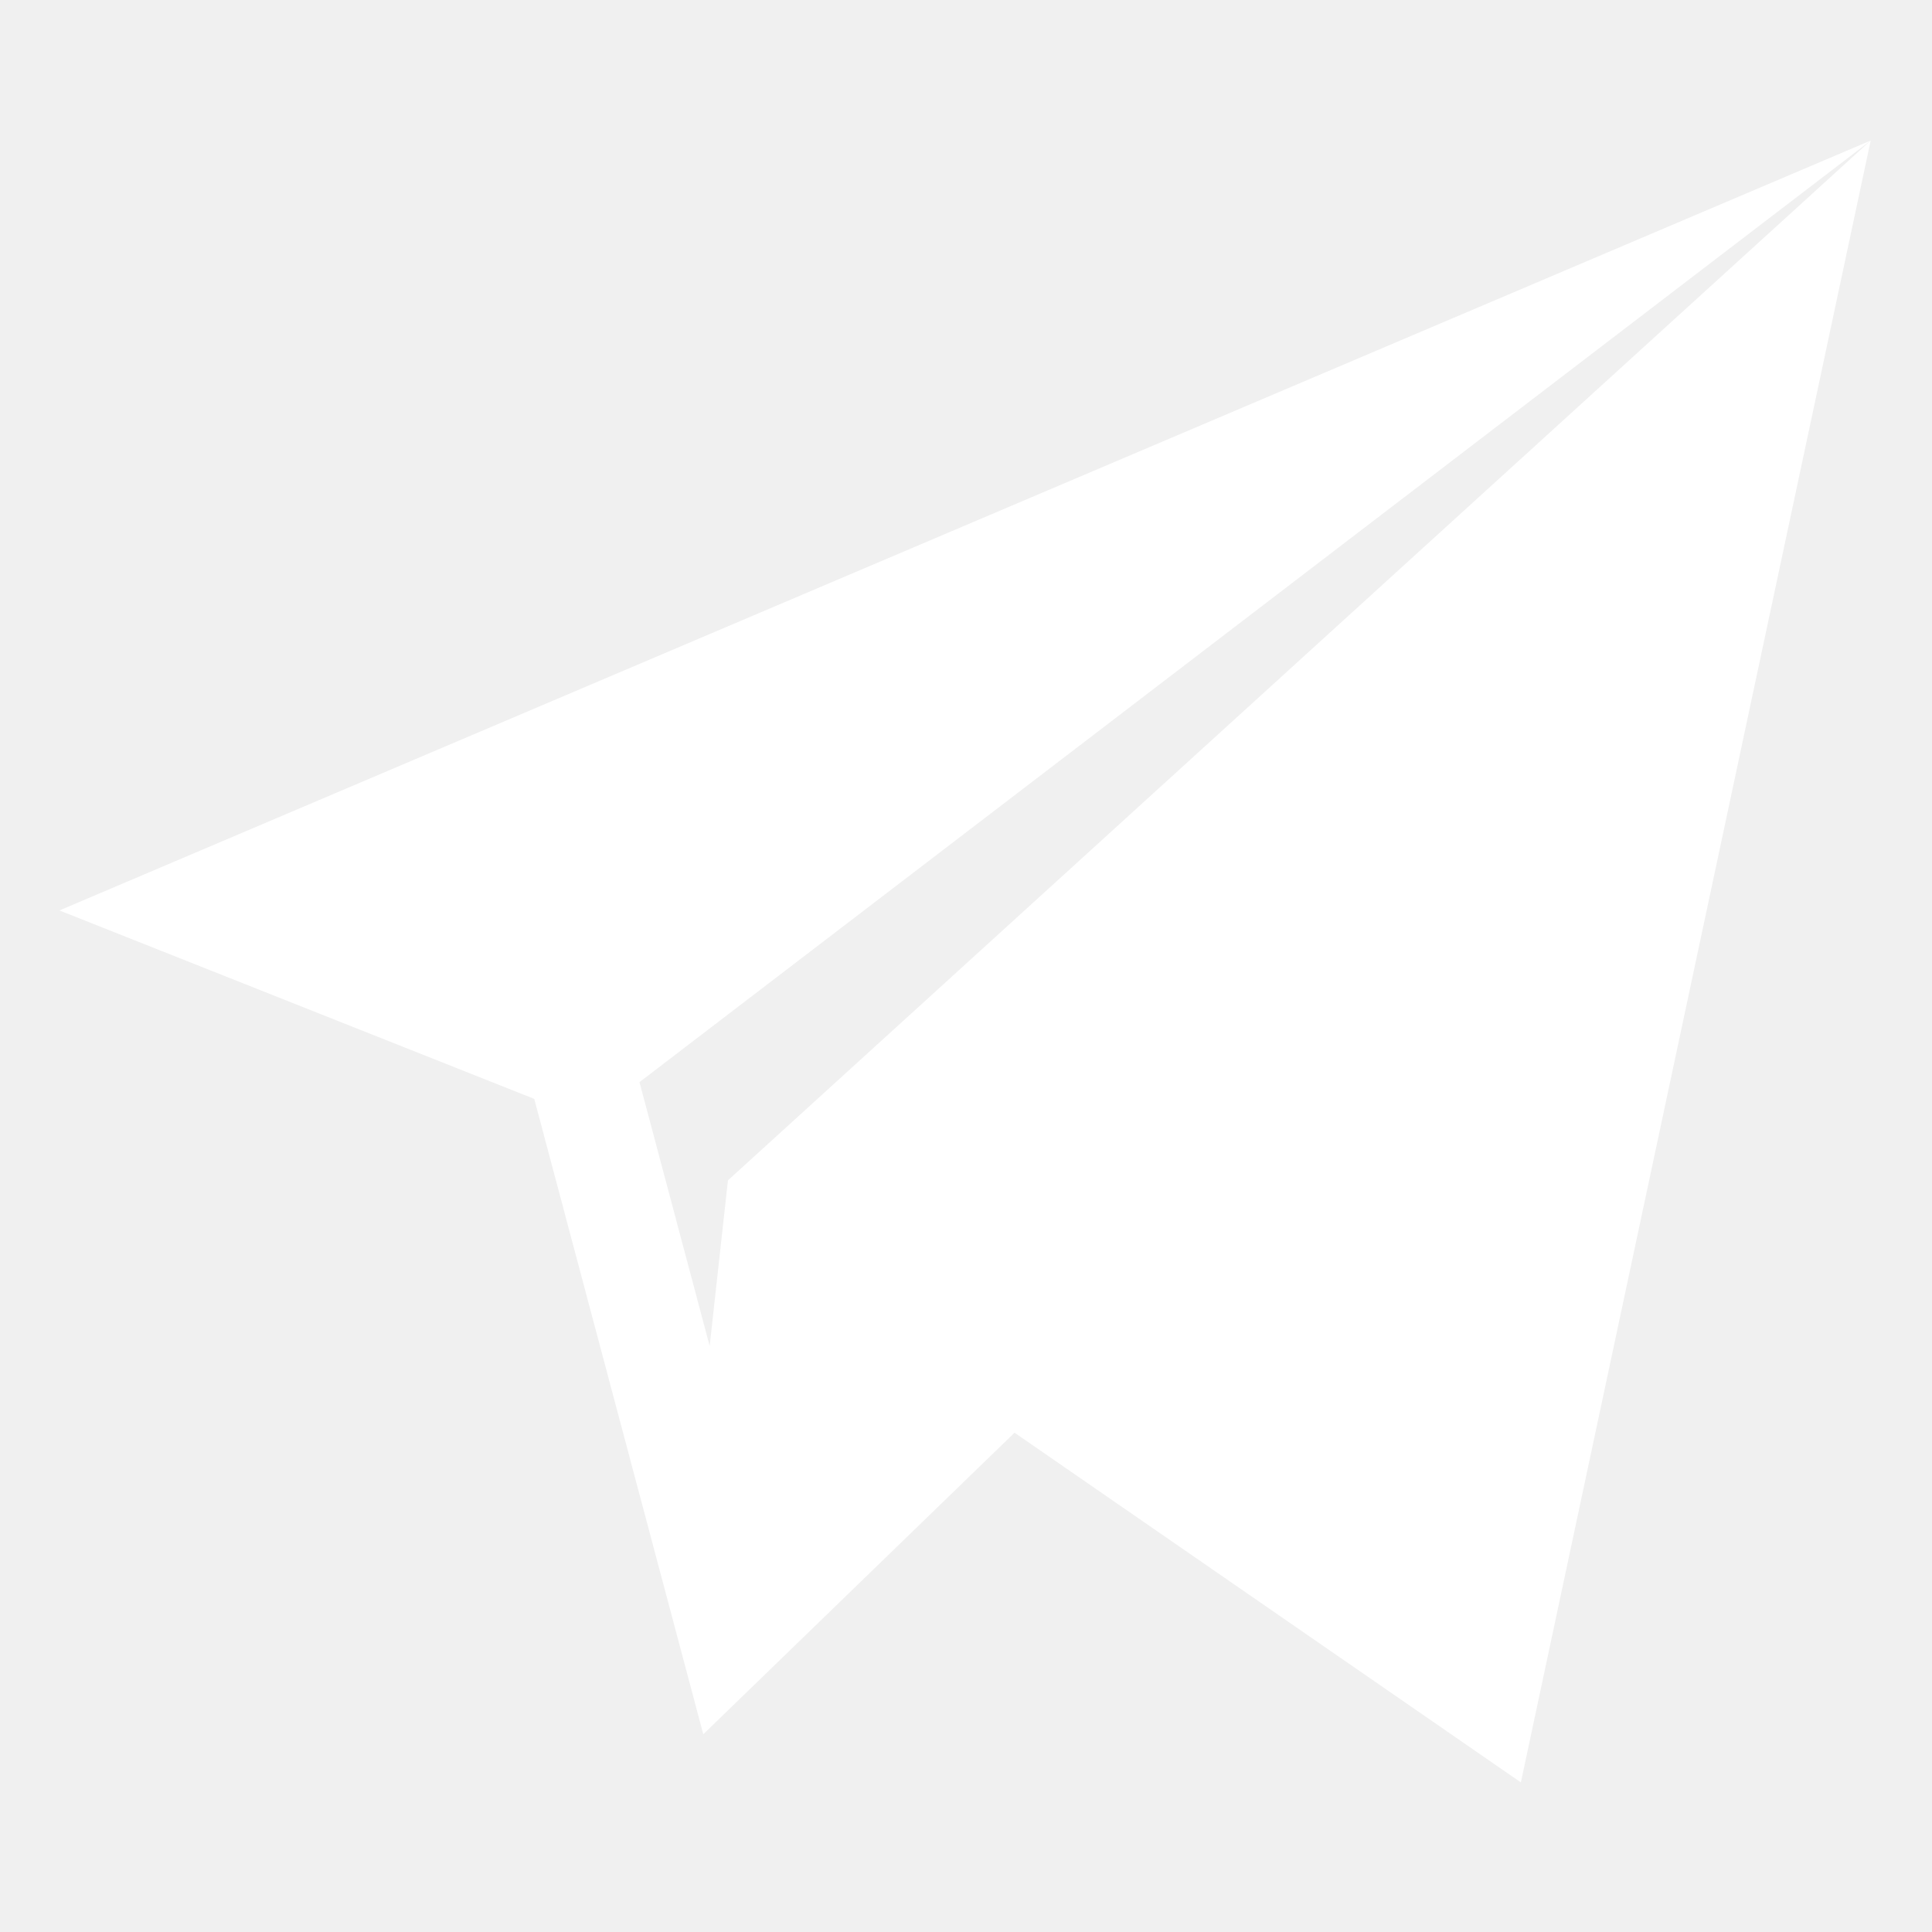
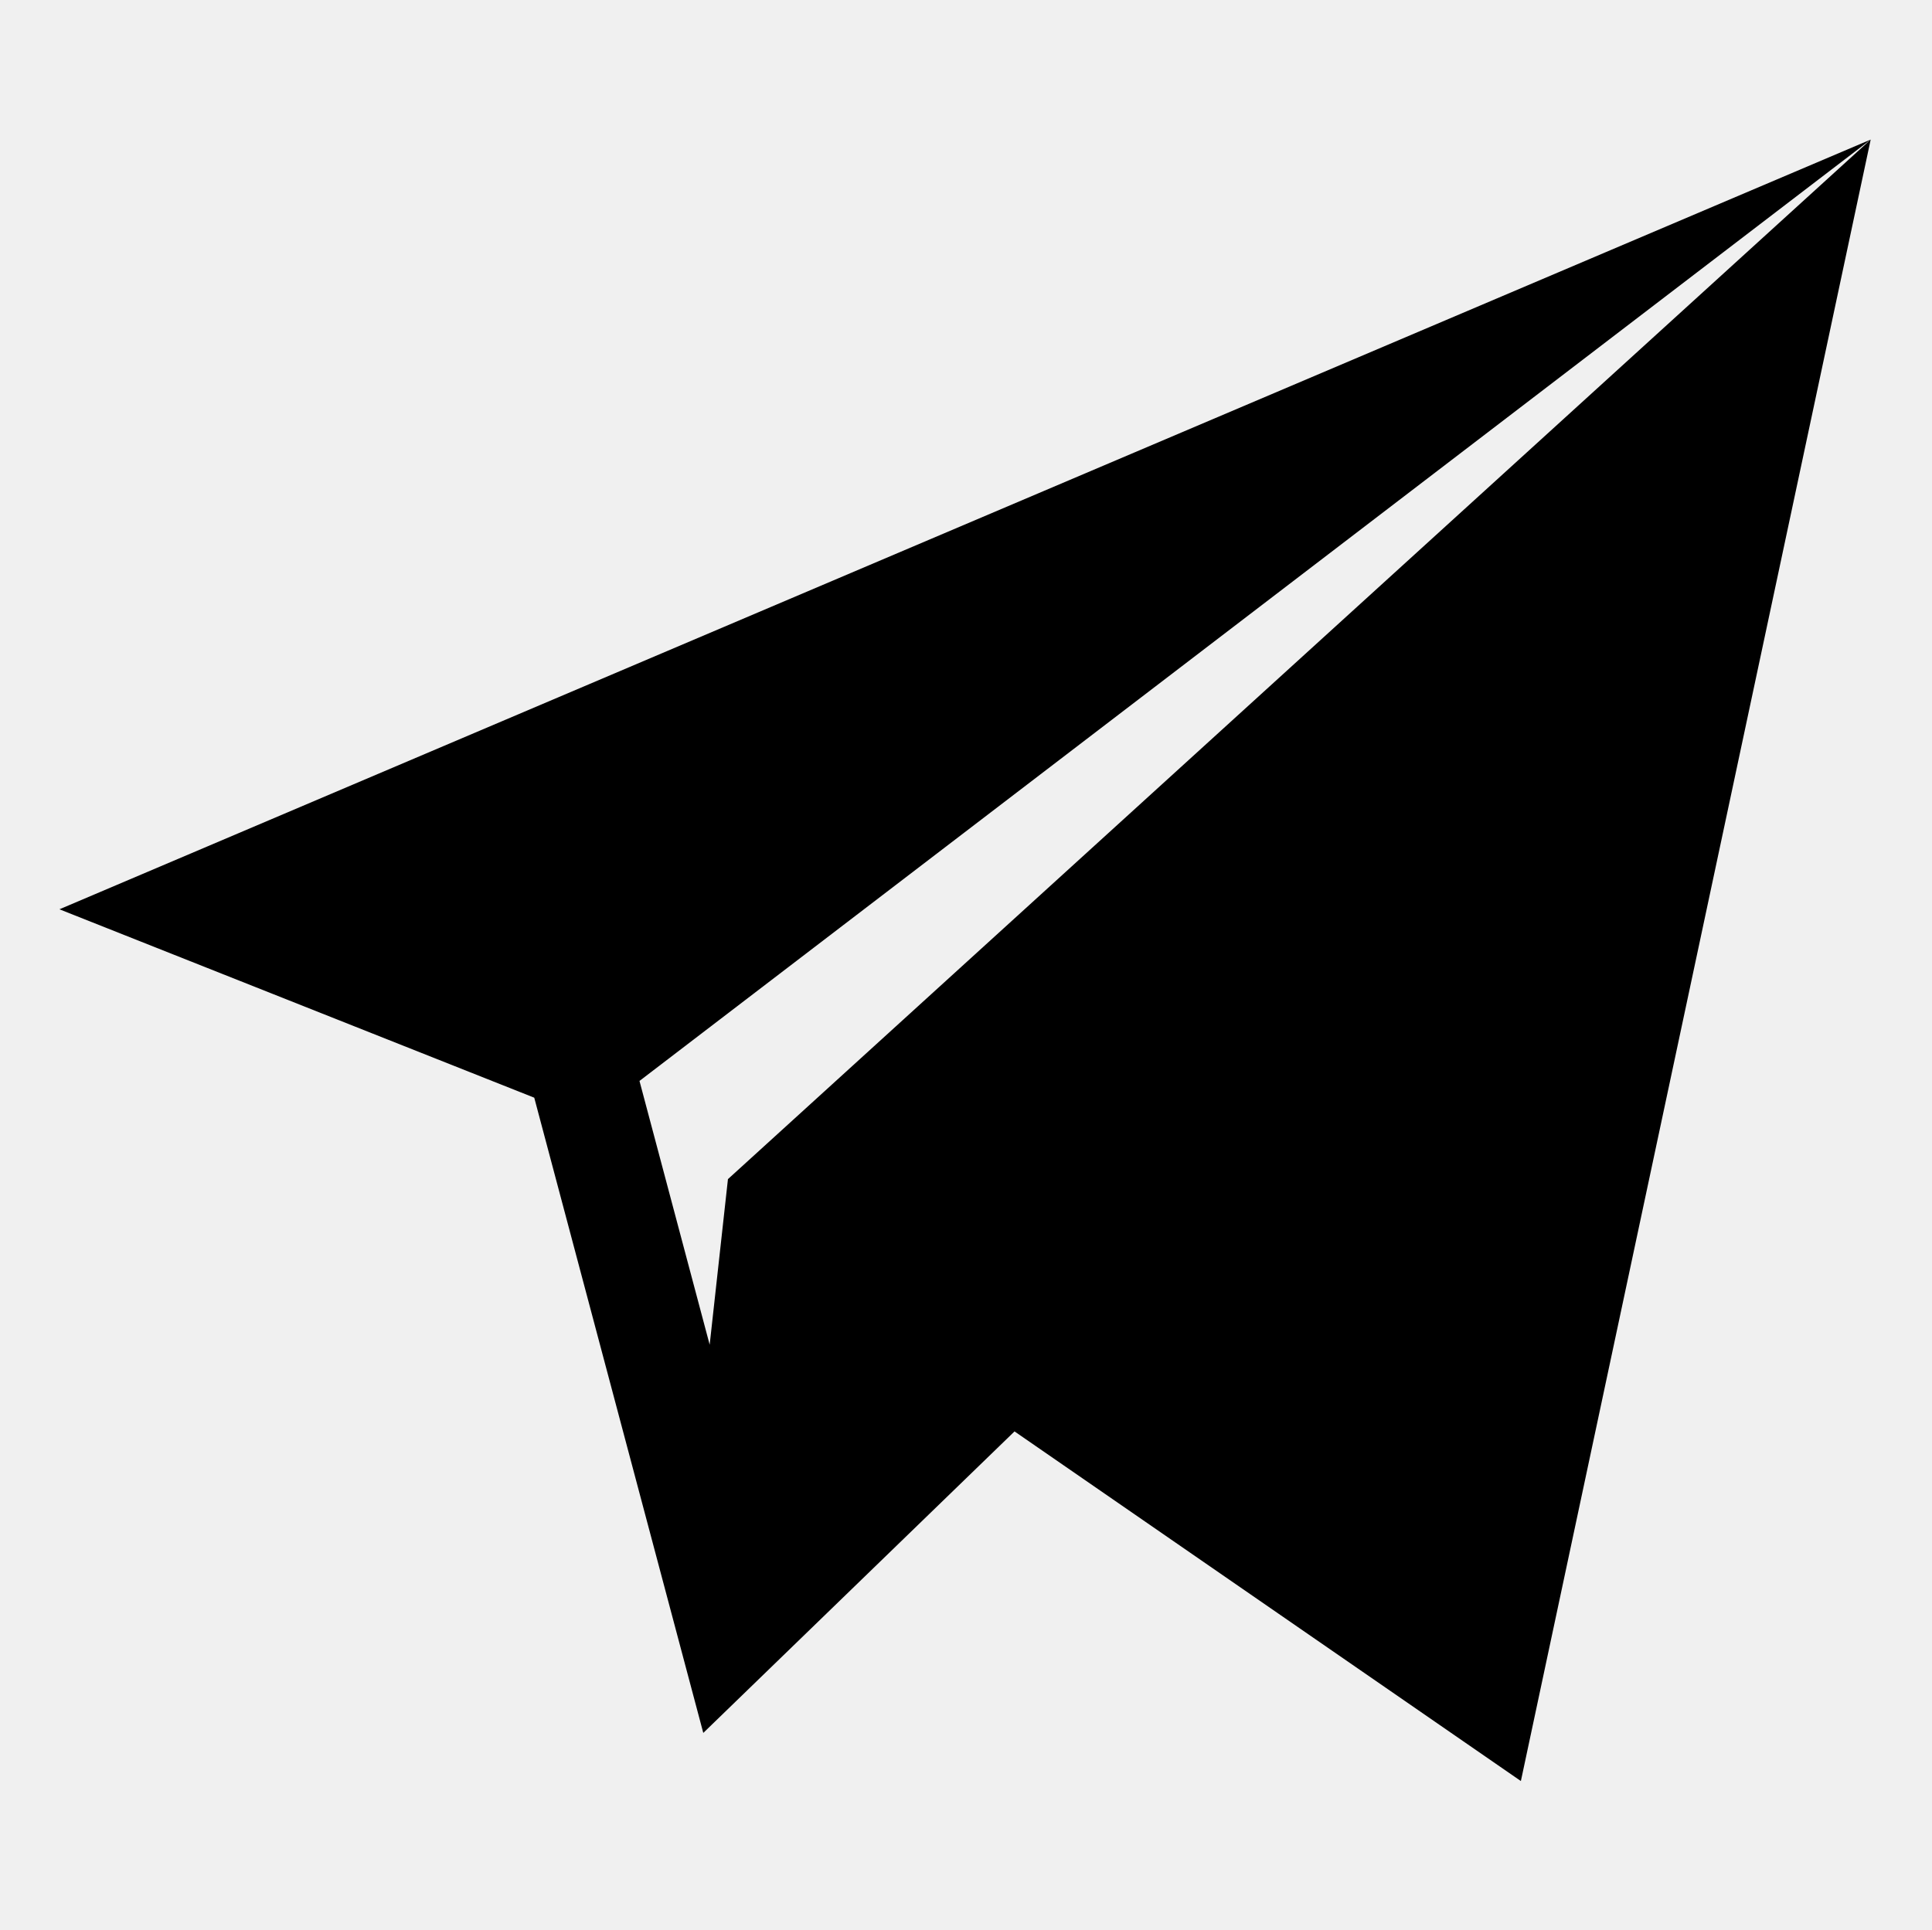
- <svg xmlns="http://www.w3.org/2000/svg" height="28px" viewBox="-21 -51 682.667 682" width="28px" id="telegram">
-   <path d="m640-1.668-640 272.039 167.777 66.586 59.727 224.508 109.977-106.559 178.918 123.57zm-403.781 367.402-6.457 58.535-24.801-93.234 435.039-332.703zm0 0" fill="#ffffff" />
+ <svg xmlns="http://www.w3.org/2000/svg" viewBox="-21 -51 682.667 682" id="telegram">
+   <path d="m640-1.668-640 272.039 167.777 66.586 59.727 224.508 109.977-106.559 178.918 123.57zm-403.781 367.402-6.457 58.535-24.801-93.234 435.039-332.703zm0 0" />
</svg>
